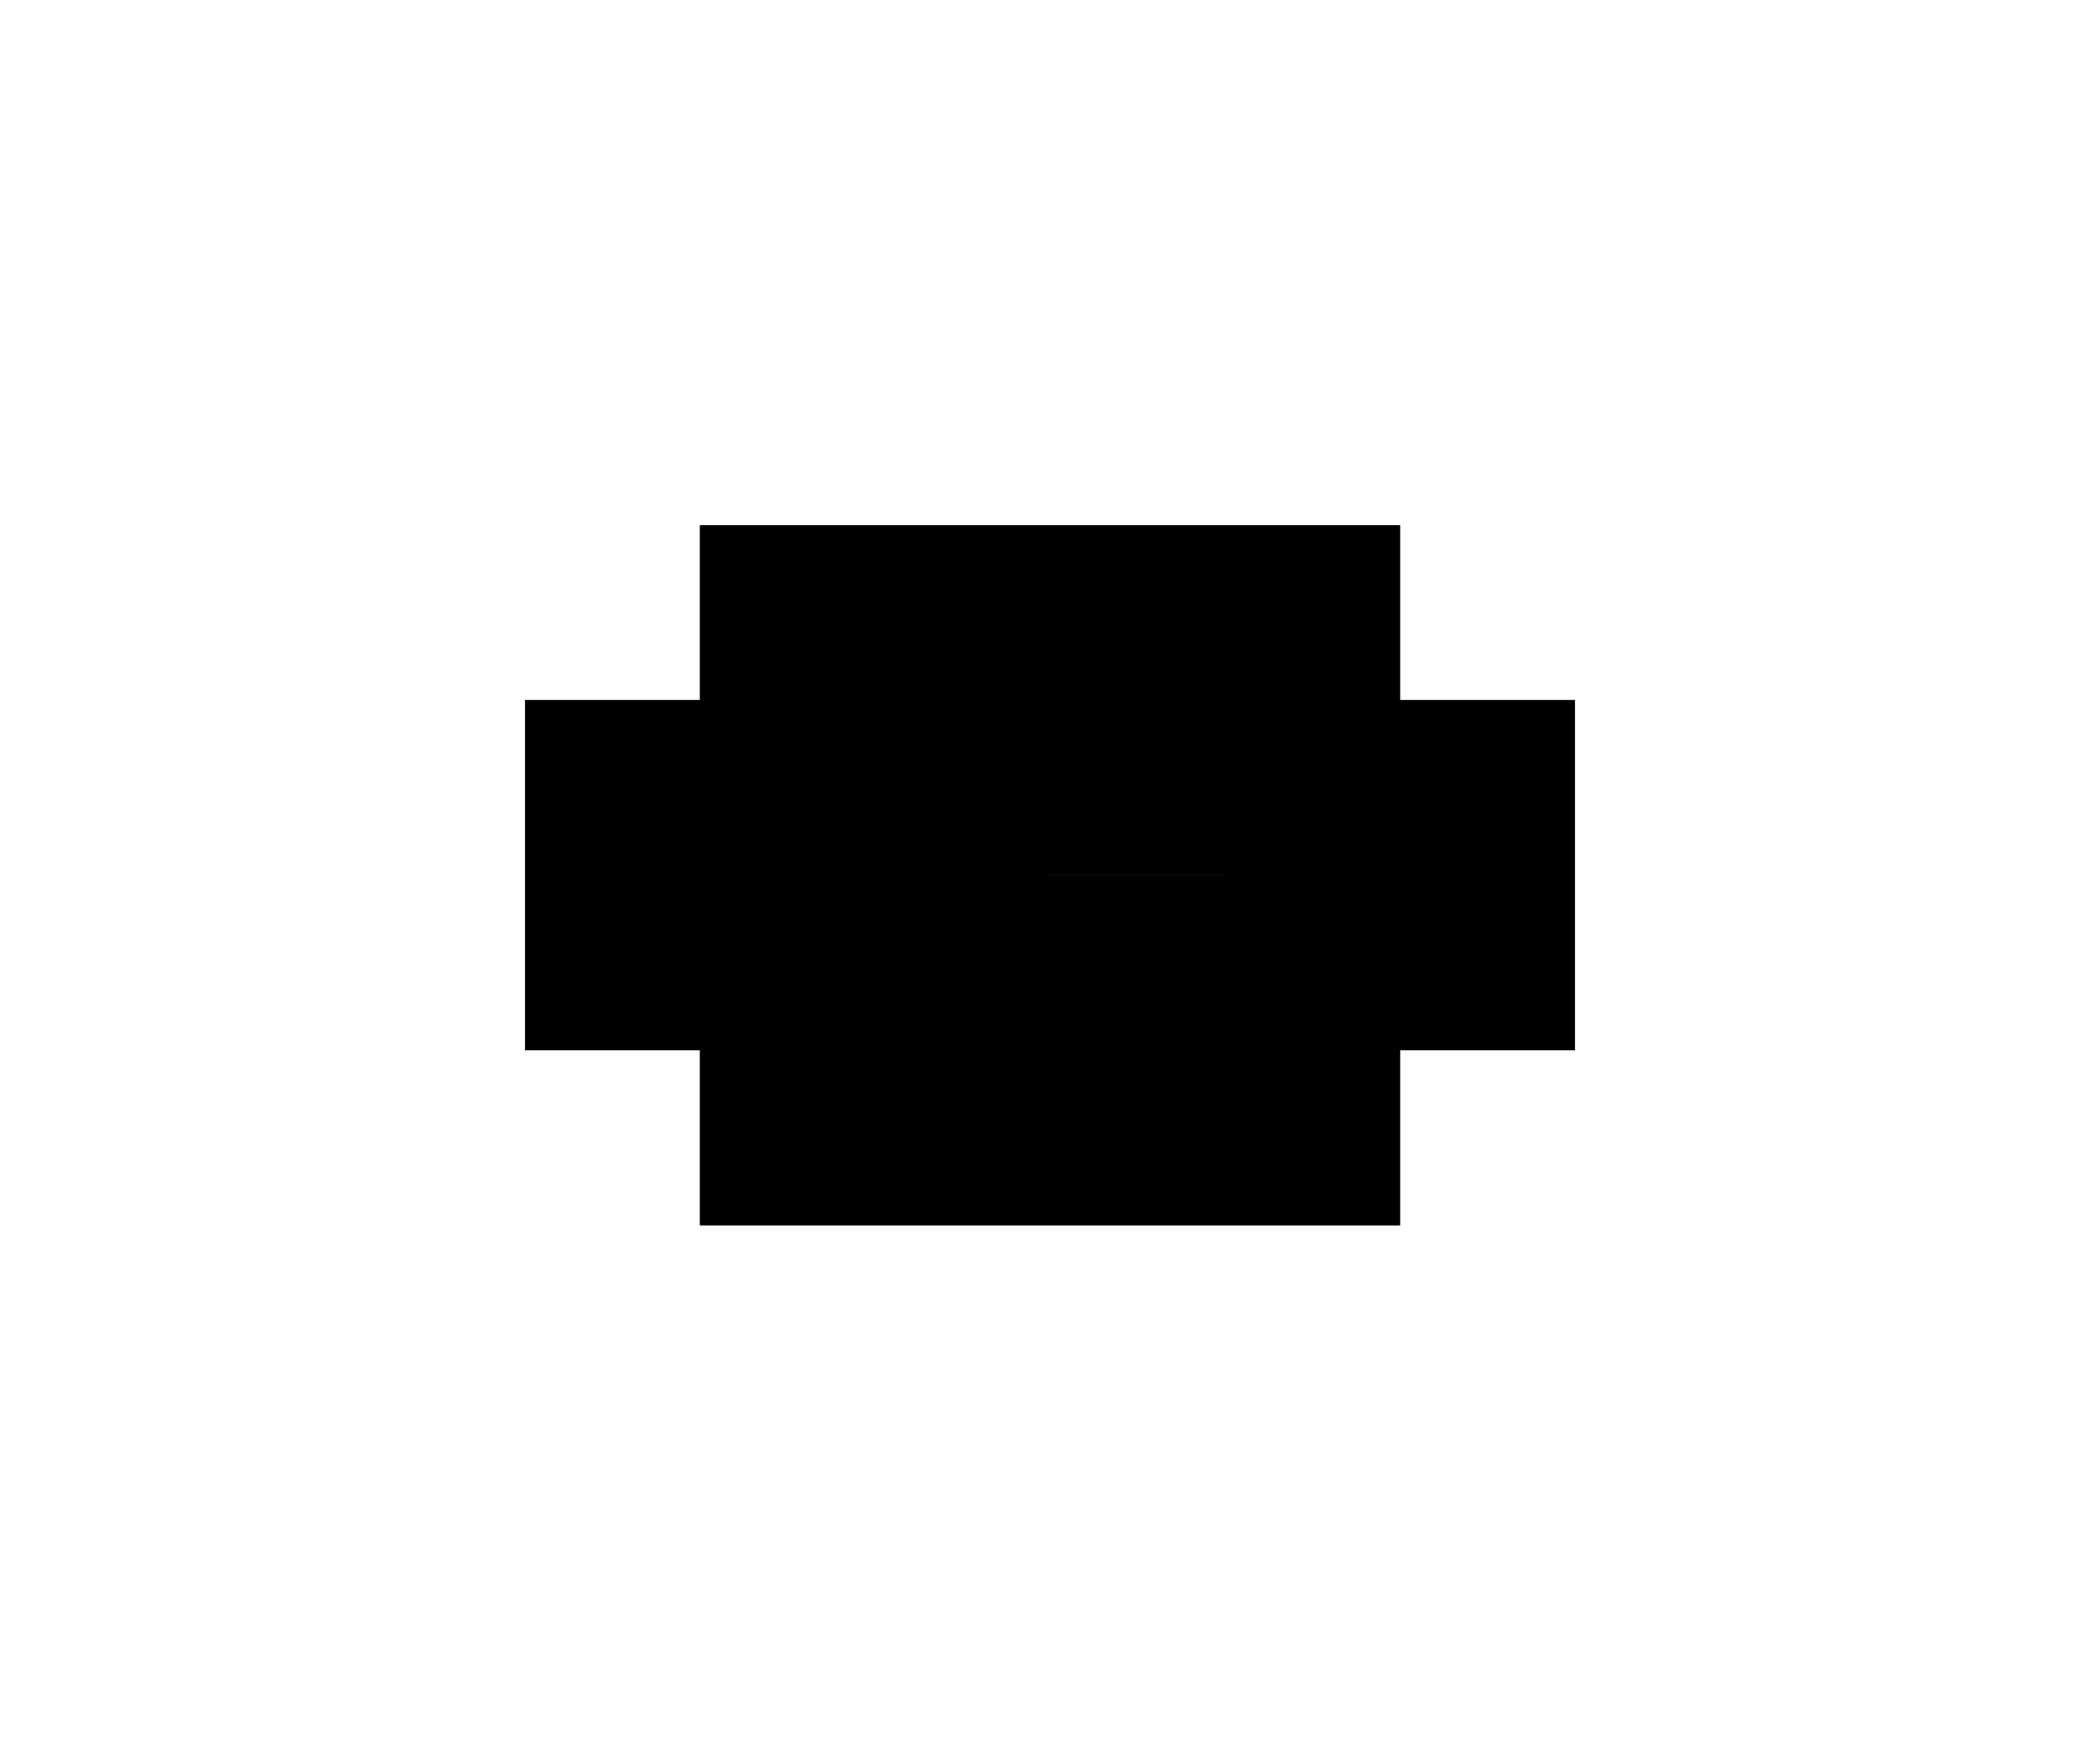
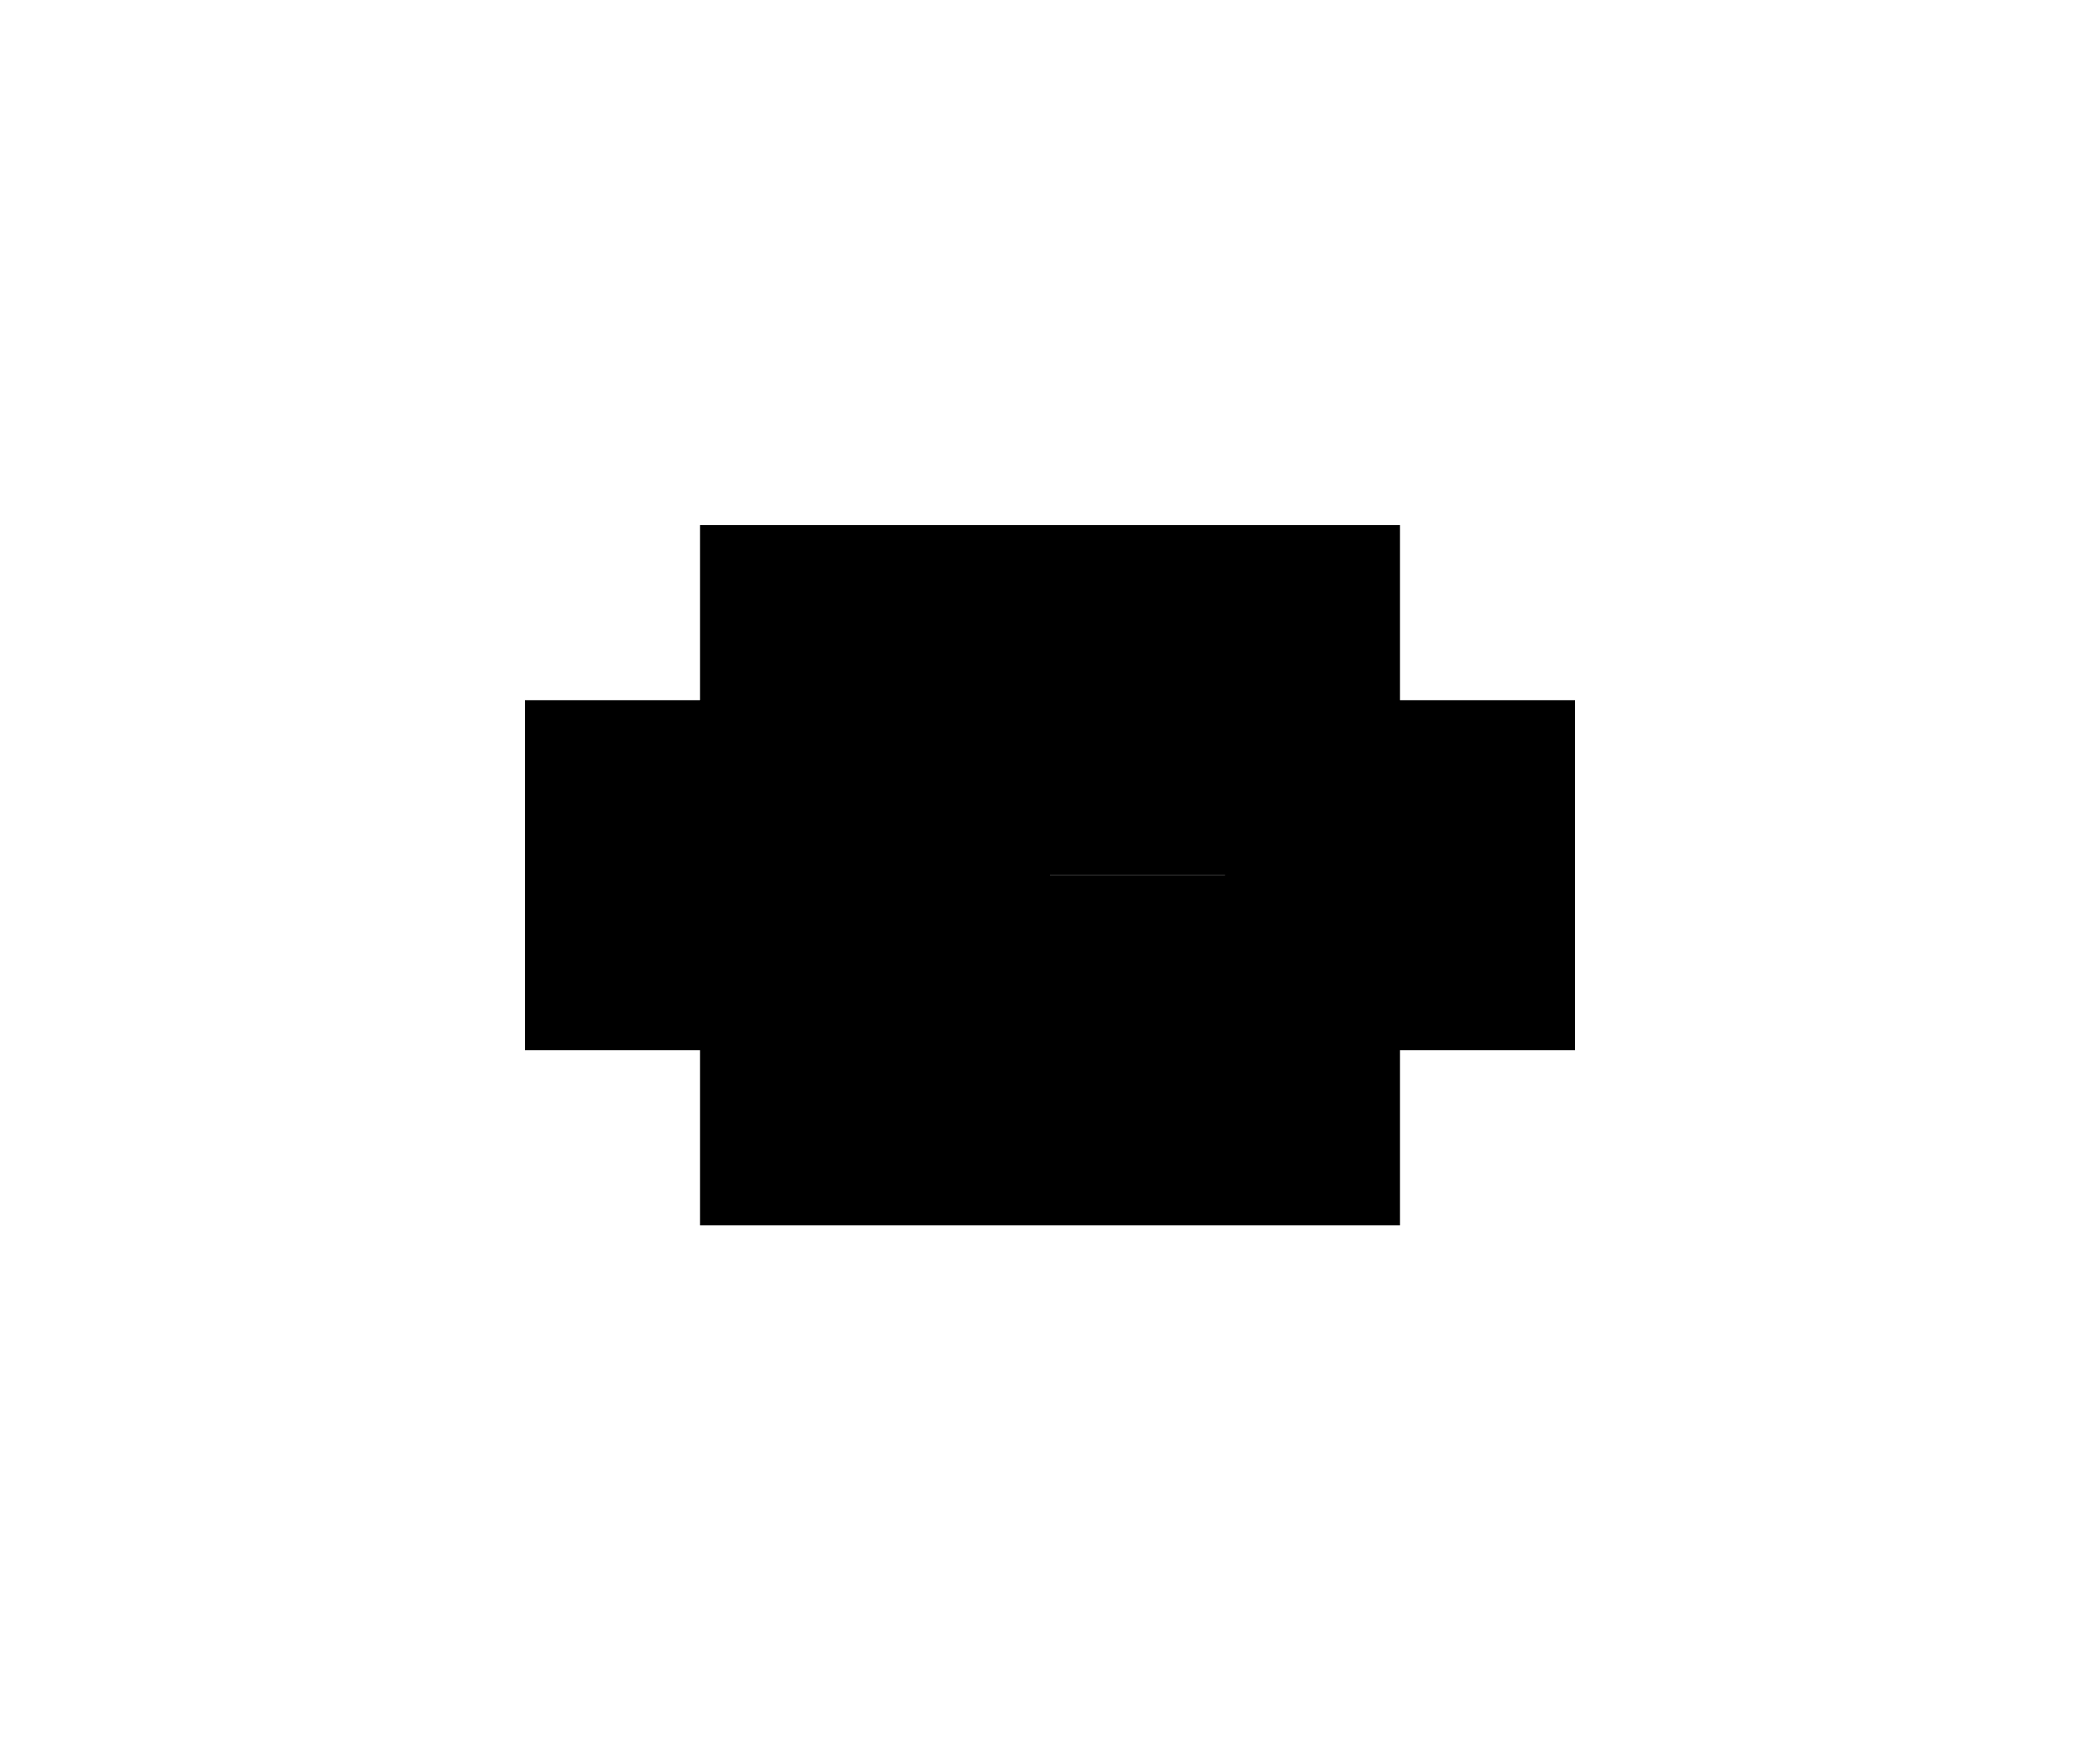
<svg xmlns="http://www.w3.org/2000/svg" viewBox="0 0 6.0 5.0">
  <g class="visible" fill="none" stroke="black" stroke-width="1.0">
-     <polyline points="2.0,3.0 2.0,2.0" />
-     <polyline points="2.0,3.0 2.5,3.0" />
-     <polyline points="2.0,2.0 2.5,2.0" />
-     <polyline points="2.5,3.0 2.5,2.0" />
-     <polyline points="2.5,3.0 4.0,3.0" />
-     <polyline points="2.5,2.0 4.0,2.0" />
-     <polyline points="4.0,3.0 4.0,2.0" />
-   </g>
-   <g class="hidden" fill="none" stroke="black" stroke-width="1.0" stroke-dasharray="4.0 3.0">
    <polyline points="2.0,3.0 2.0,2.0" />
    <polyline points="2.0,3.0 4.0,3.0" />
    <polyline points="2.0,2.0 4.0,2.0" />
    <polyline points="2.5,3.0 2.5,2.0" />
    <polyline points="4.0,3.0 4.0,2.0" />
  </g>
</svg>
